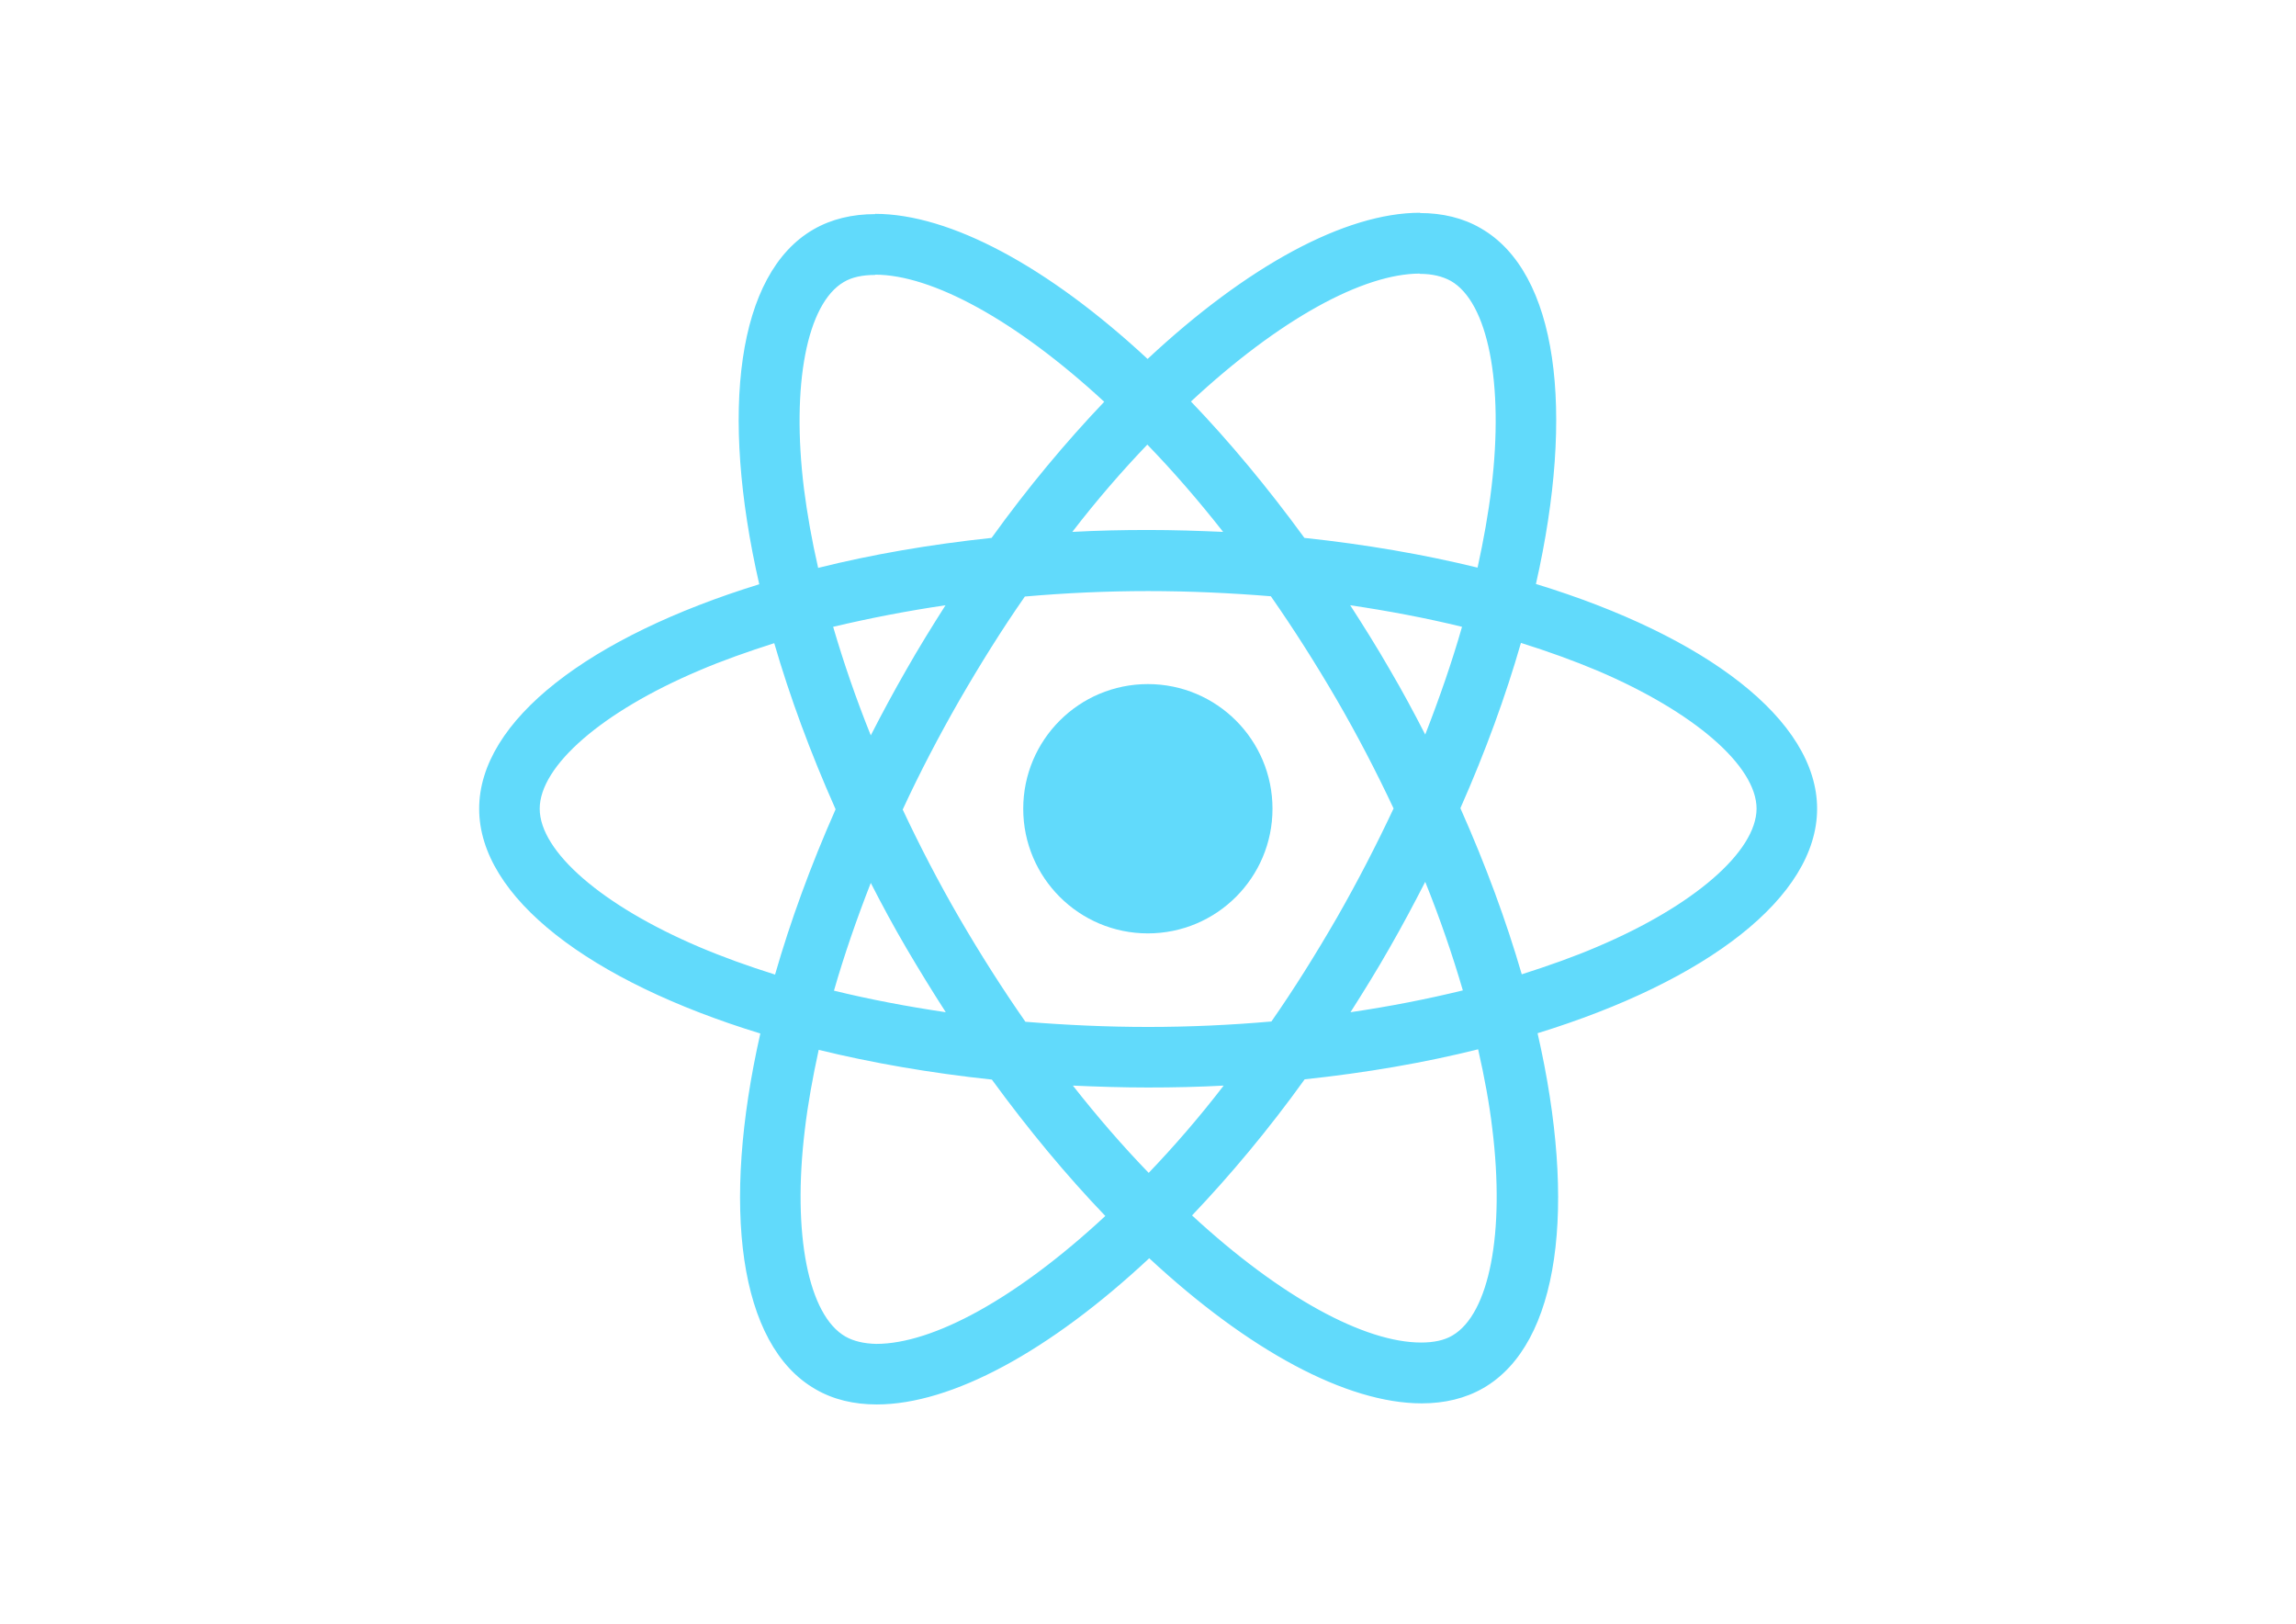
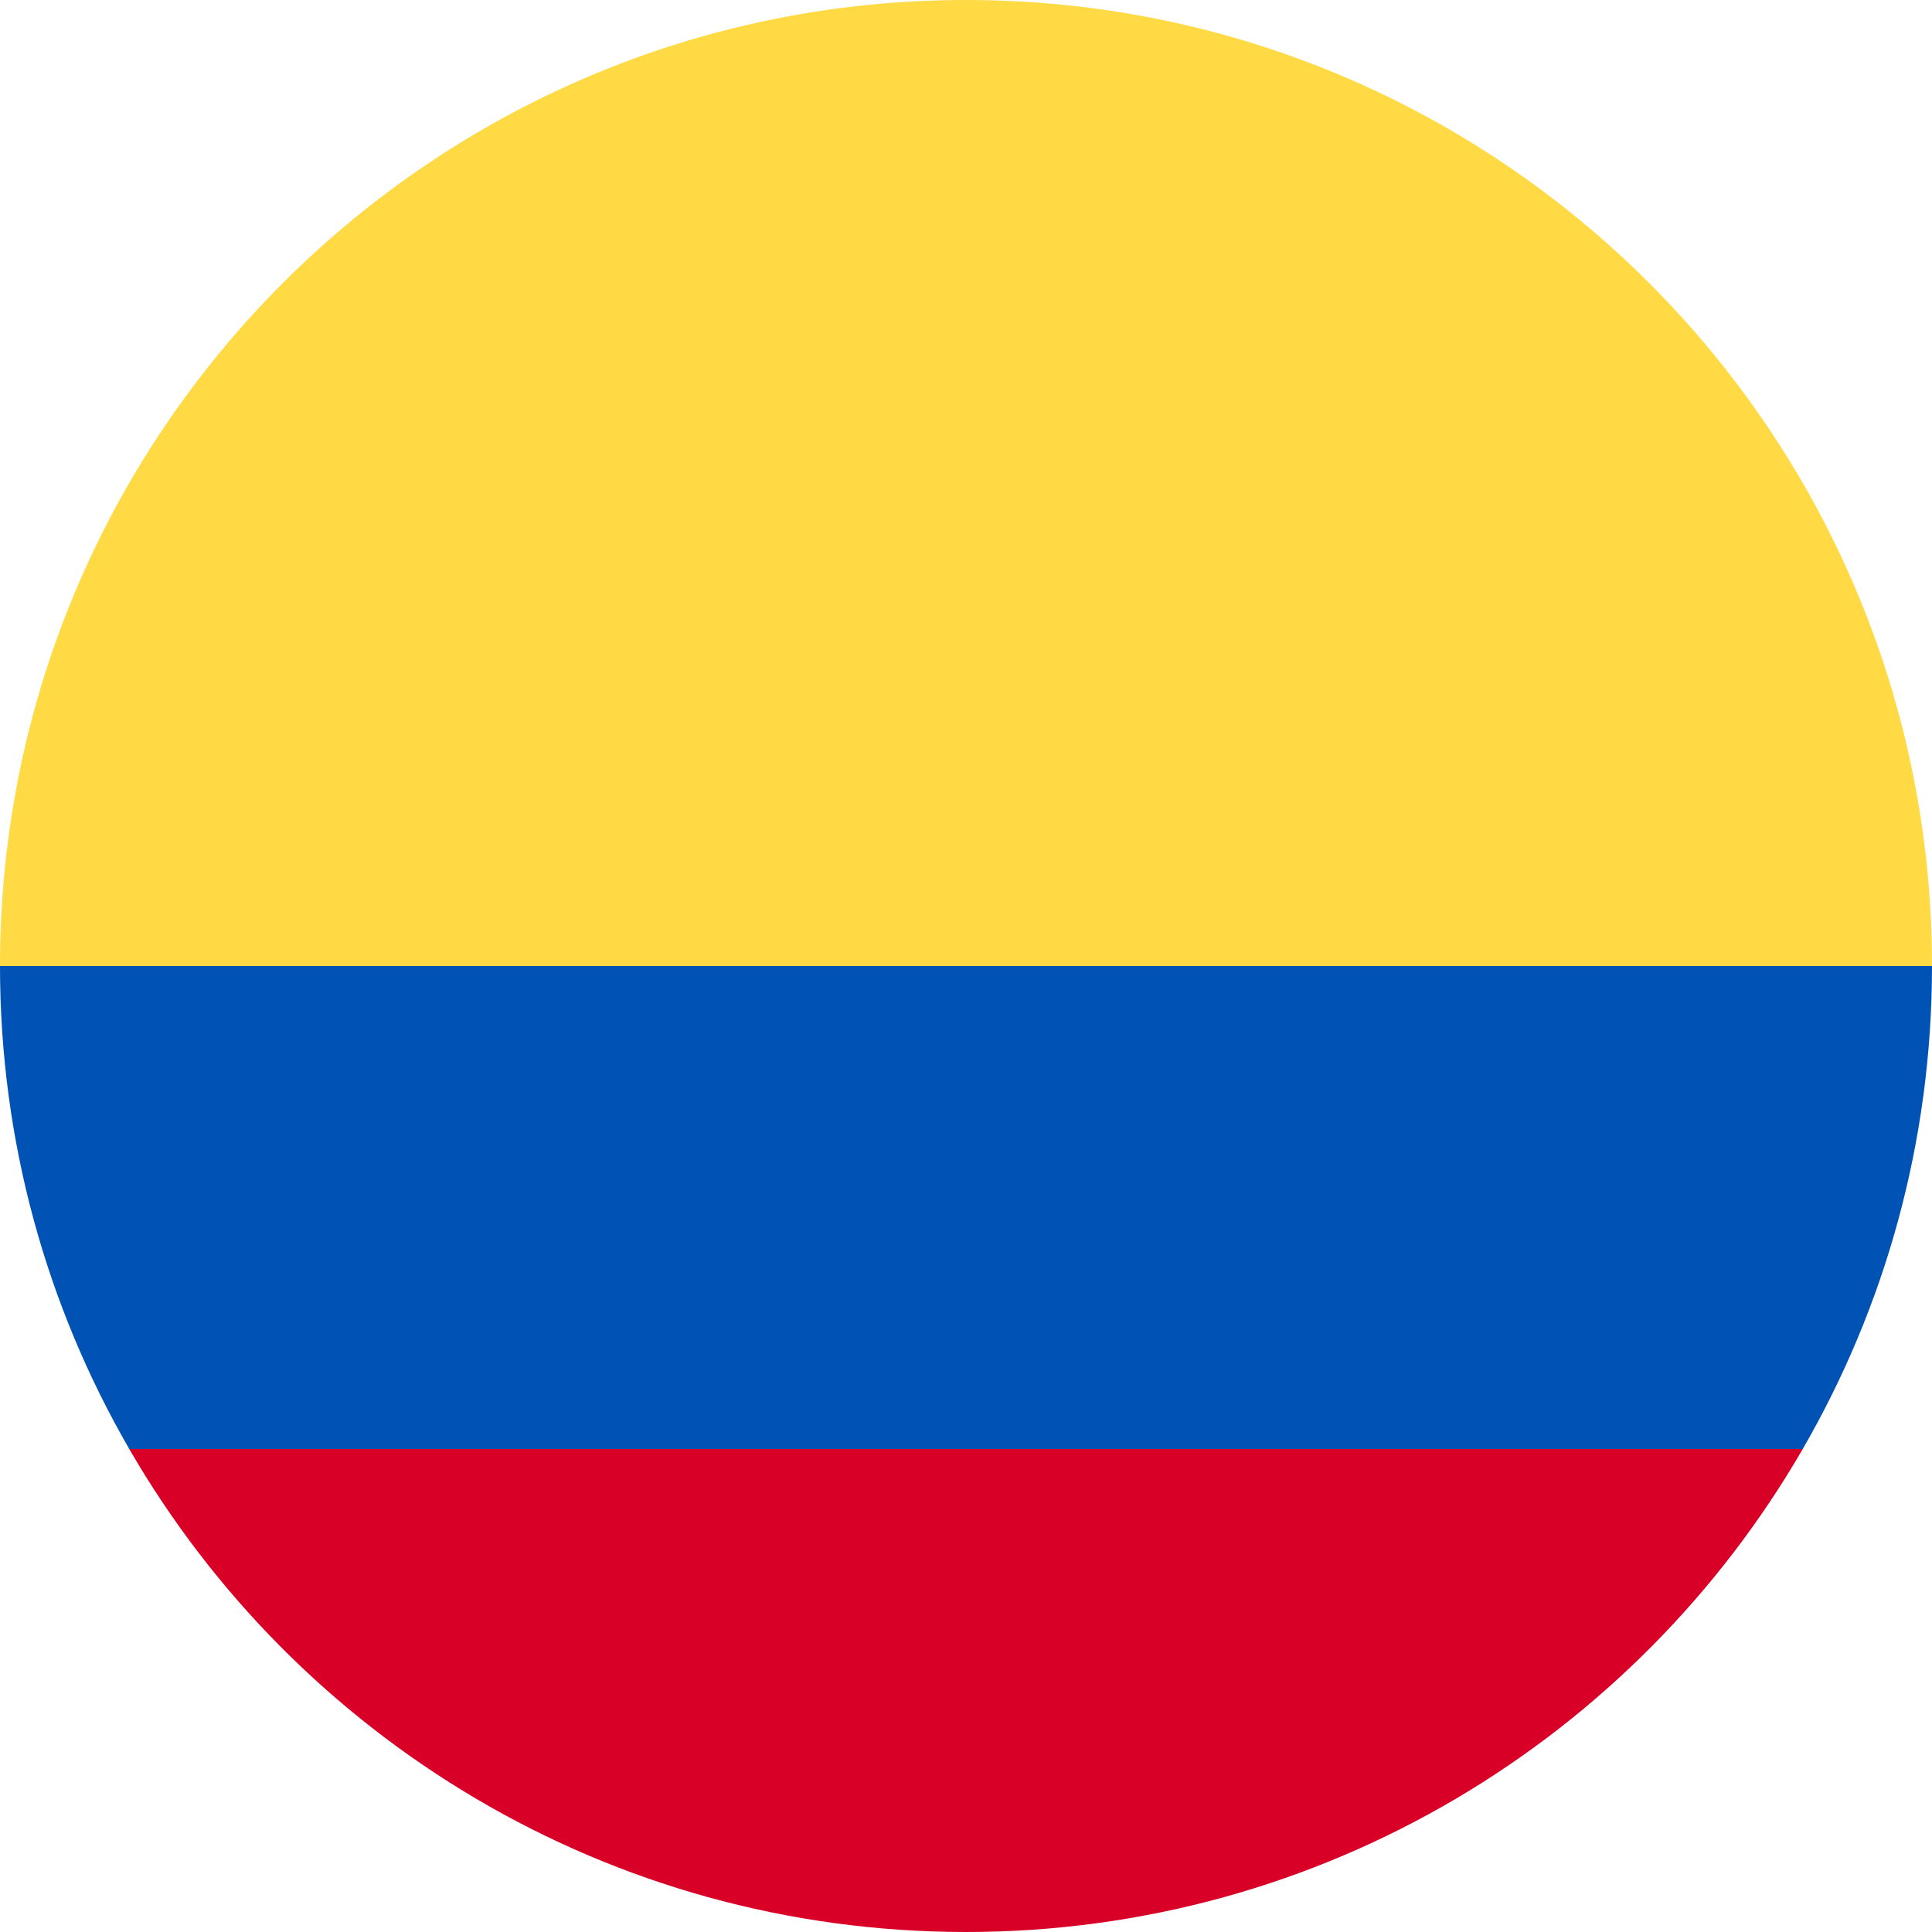
- <svg xmlns="http://www.w3.org/2000/svg" viewBox="0 0 841.9 595.3">
-   <g fill="#61DAFB">
-     <path d="M666.3 296.5c0-32.5-40.7-63.3-103.1-82.4 14.4-63.6 8-114.2-20.2-130.4-6.5-3.8-14.1-5.6-22.4-5.6v22.3c4.6 0 8.3.9 11.4 2.6 13.6 7.8 19.5 37.5 14.9 75.7-1.1 9.4-2.9 19.3-5.1 29.4-19.6-4.8-41-8.5-63.5-10.9-13.5-18.5-27.5-35.3-41.6-50 32.6-30.3 63.2-46.9 84-46.9V78c-27.5 0-63.5 19.6-99.9 53.6-36.4-33.8-72.4-53.2-99.9-53.2v22.3c20.7 0 51.4 16.5 84 46.6-14 14.7-28 31.4-41.3 49.9-22.6 2.4-44 6.1-63.6 11-2.3-10-4-19.7-5.2-29-4.7-38.2 1.1-67.9 14.6-75.8 3-1.8 6.9-2.6 11.5-2.6V78.5c-8.4 0-16 1.8-22.6 5.6-28.1 16.2-34.4 66.7-19.9 130.1-62.2 19.2-102.7 49.9-102.7 82.3 0 32.5 40.7 63.3 103.1 82.4-14.4 63.6-8 114.2 20.2 130.4 6.5 3.8 14.1 5.6 22.5 5.6 27.5 0 63.5-19.6 99.9-53.6 36.4 33.8 72.4 53.2 99.9 53.2 8.4 0 16-1.8 22.6-5.6 28.1-16.2 34.4-66.7 19.9-130.1 62-19.1 102.5-49.9 102.5-82.3zm-130.2-66.7c-3.7 12.9-8.3 26.2-13.5 39.5-4.1-8-8.4-16-13.1-24-4.6-8-9.5-15.8-14.4-23.4 14.2 2.1 27.9 4.7 41 7.9zm-45.8 106.5c-7.8 13.5-15.8 26.3-24.1 38.2-14.9 1.3-30 2-45.2 2-15.1 0-30.2-.7-45-1.9-8.3-11.9-16.4-24.6-24.2-38-7.6-13.1-14.5-26.4-20.8-39.8 6.2-13.4 13.2-26.8 20.7-39.9 7.8-13.5 15.8-26.3 24.1-38.2 14.9-1.3 30-2 45.2-2 15.1 0 30.2.7 45 1.9 8.3 11.9 16.4 24.6 24.2 38 7.6 13.1 14.5 26.4 20.8 39.8-6.3 13.4-13.2 26.8-20.7 39.9zm32.3-13c5.4 13.4 10 26.8 13.8 39.8-13.1 3.2-26.9 5.9-41.2 8 4.9-7.7 9.8-15.6 14.4-23.7 4.6-8 8.9-16.1 13-24.1zM421.2 430c-9.3-9.6-18.6-20.3-27.8-32 9 .4 18.2.7 27.5.7 9.4 0 18.7-.2 27.8-.7-9 11.7-18.3 22.4-27.5 32zm-74.4-58.9c-14.2-2.1-27.9-4.7-41-7.9 3.7-12.9 8.3-26.2 13.5-39.5 4.1 8 8.4 16 13.1 24 4.7 8 9.5 15.8 14.4 23.4zM420.7 163c9.3 9.6 18.6 20.3 27.8 32-9-.4-18.2-.7-27.5-.7-9.4 0-18.7.2-27.8.7 9-11.7 18.3-22.4 27.5-32zm-74 58.9c-4.9 7.7-9.8 15.6-14.4 23.7-4.6 8-8.9 16-13 24-5.4-13.4-10-26.8-13.8-39.8 13.1-3.1 26.9-5.8 41.2-7.9zm-90.5 125.2c-35.4-15.1-58.3-34.9-58.3-50.6 0-15.7 22.9-35.6 58.3-50.6 8.6-3.7 18-7 27.7-10.1 5.7 19.6 13.2 40 22.5 60.9-9.2 20.8-16.6 41.1-22.2 60.6-9.9-3.1-19.3-6.5-28-10.2zM310 490c-13.6-7.8-19.5-37.5-14.9-75.7 1.1-9.4 2.9-19.3 5.1-29.4 19.6 4.8 41 8.5 63.5 10.9 13.5 18.5 27.5 35.3 41.6 50-32.6 30.3-63.2 46.9-84 46.9-4.5-.1-8.3-1-11.3-2.7zm237.2-76.2c4.7 38.2-1.1 67.9-14.6 75.8-3 1.8-6.9 2.6-11.5 2.6-20.7 0-51.4-16.5-84-46.6 14-14.7 28-31.4 41.3-49.9 22.6-2.4 44-6.1 63.6-11 2.3 10.1 4.1 19.8 5.2 29.1zm38.5-66.7c-8.6 3.7-18 7-27.7 10.1-5.7-19.6-13.2-40-22.5-60.9 9.2-20.8 16.6-41.1 22.2-60.6 9.9 3.1 19.3 6.5 28.1 10.2 35.4 15.1 58.3 34.9 58.3 50.6-.1 15.7-23 35.6-58.4 50.6zM320.8 78.4z" />
-     <circle cx="420.9" cy="296.5" r="45.7" />
-     <path d="M520.5 78.1z" />
-   </g>
+ <svg xmlns="http://www.w3.org/2000/svg" version="1.1" id="Layer_1" x="0px" y="0px" viewBox="0 0 512 512" style="enable-background:new 0 0 512 512;" xml:space="preserve">
+   <path style="fill:#FFDA44;" d="M0,256C0,114.616,114.616,0,256,0s256,114.616,256,256l-256,22.261L0,256z" />
+   <path style="fill:#D80027;" d="M34.256,384C78.521,460.516,161.245,512,256,512s177.479-51.484,221.744-128L256,367.304L34.256,384z  " />
+   <path style="fill:#0052B4;" d="M477.744,384C499.526,346.346,512,302.631,512,256H0c0,46.631,12.474,90.346,34.256,128H477.744z" />
+   <g>
+ </g>
+   <g>
+ </g>
+   <g>
+ </g>
+   <g>
+ </g>
+   <g>
+ </g>
+   <g>
+ </g>
+   <g>
+ </g>
+   <g>
+ </g>
+   <g>
+ </g>
+   <g>
+ </g>
+   <g>
+ </g>
+   <g>
+ </g>
+   <g>
+ </g>
+   <g>
+ </g>
+   <g>
+ </g>
</svg>
